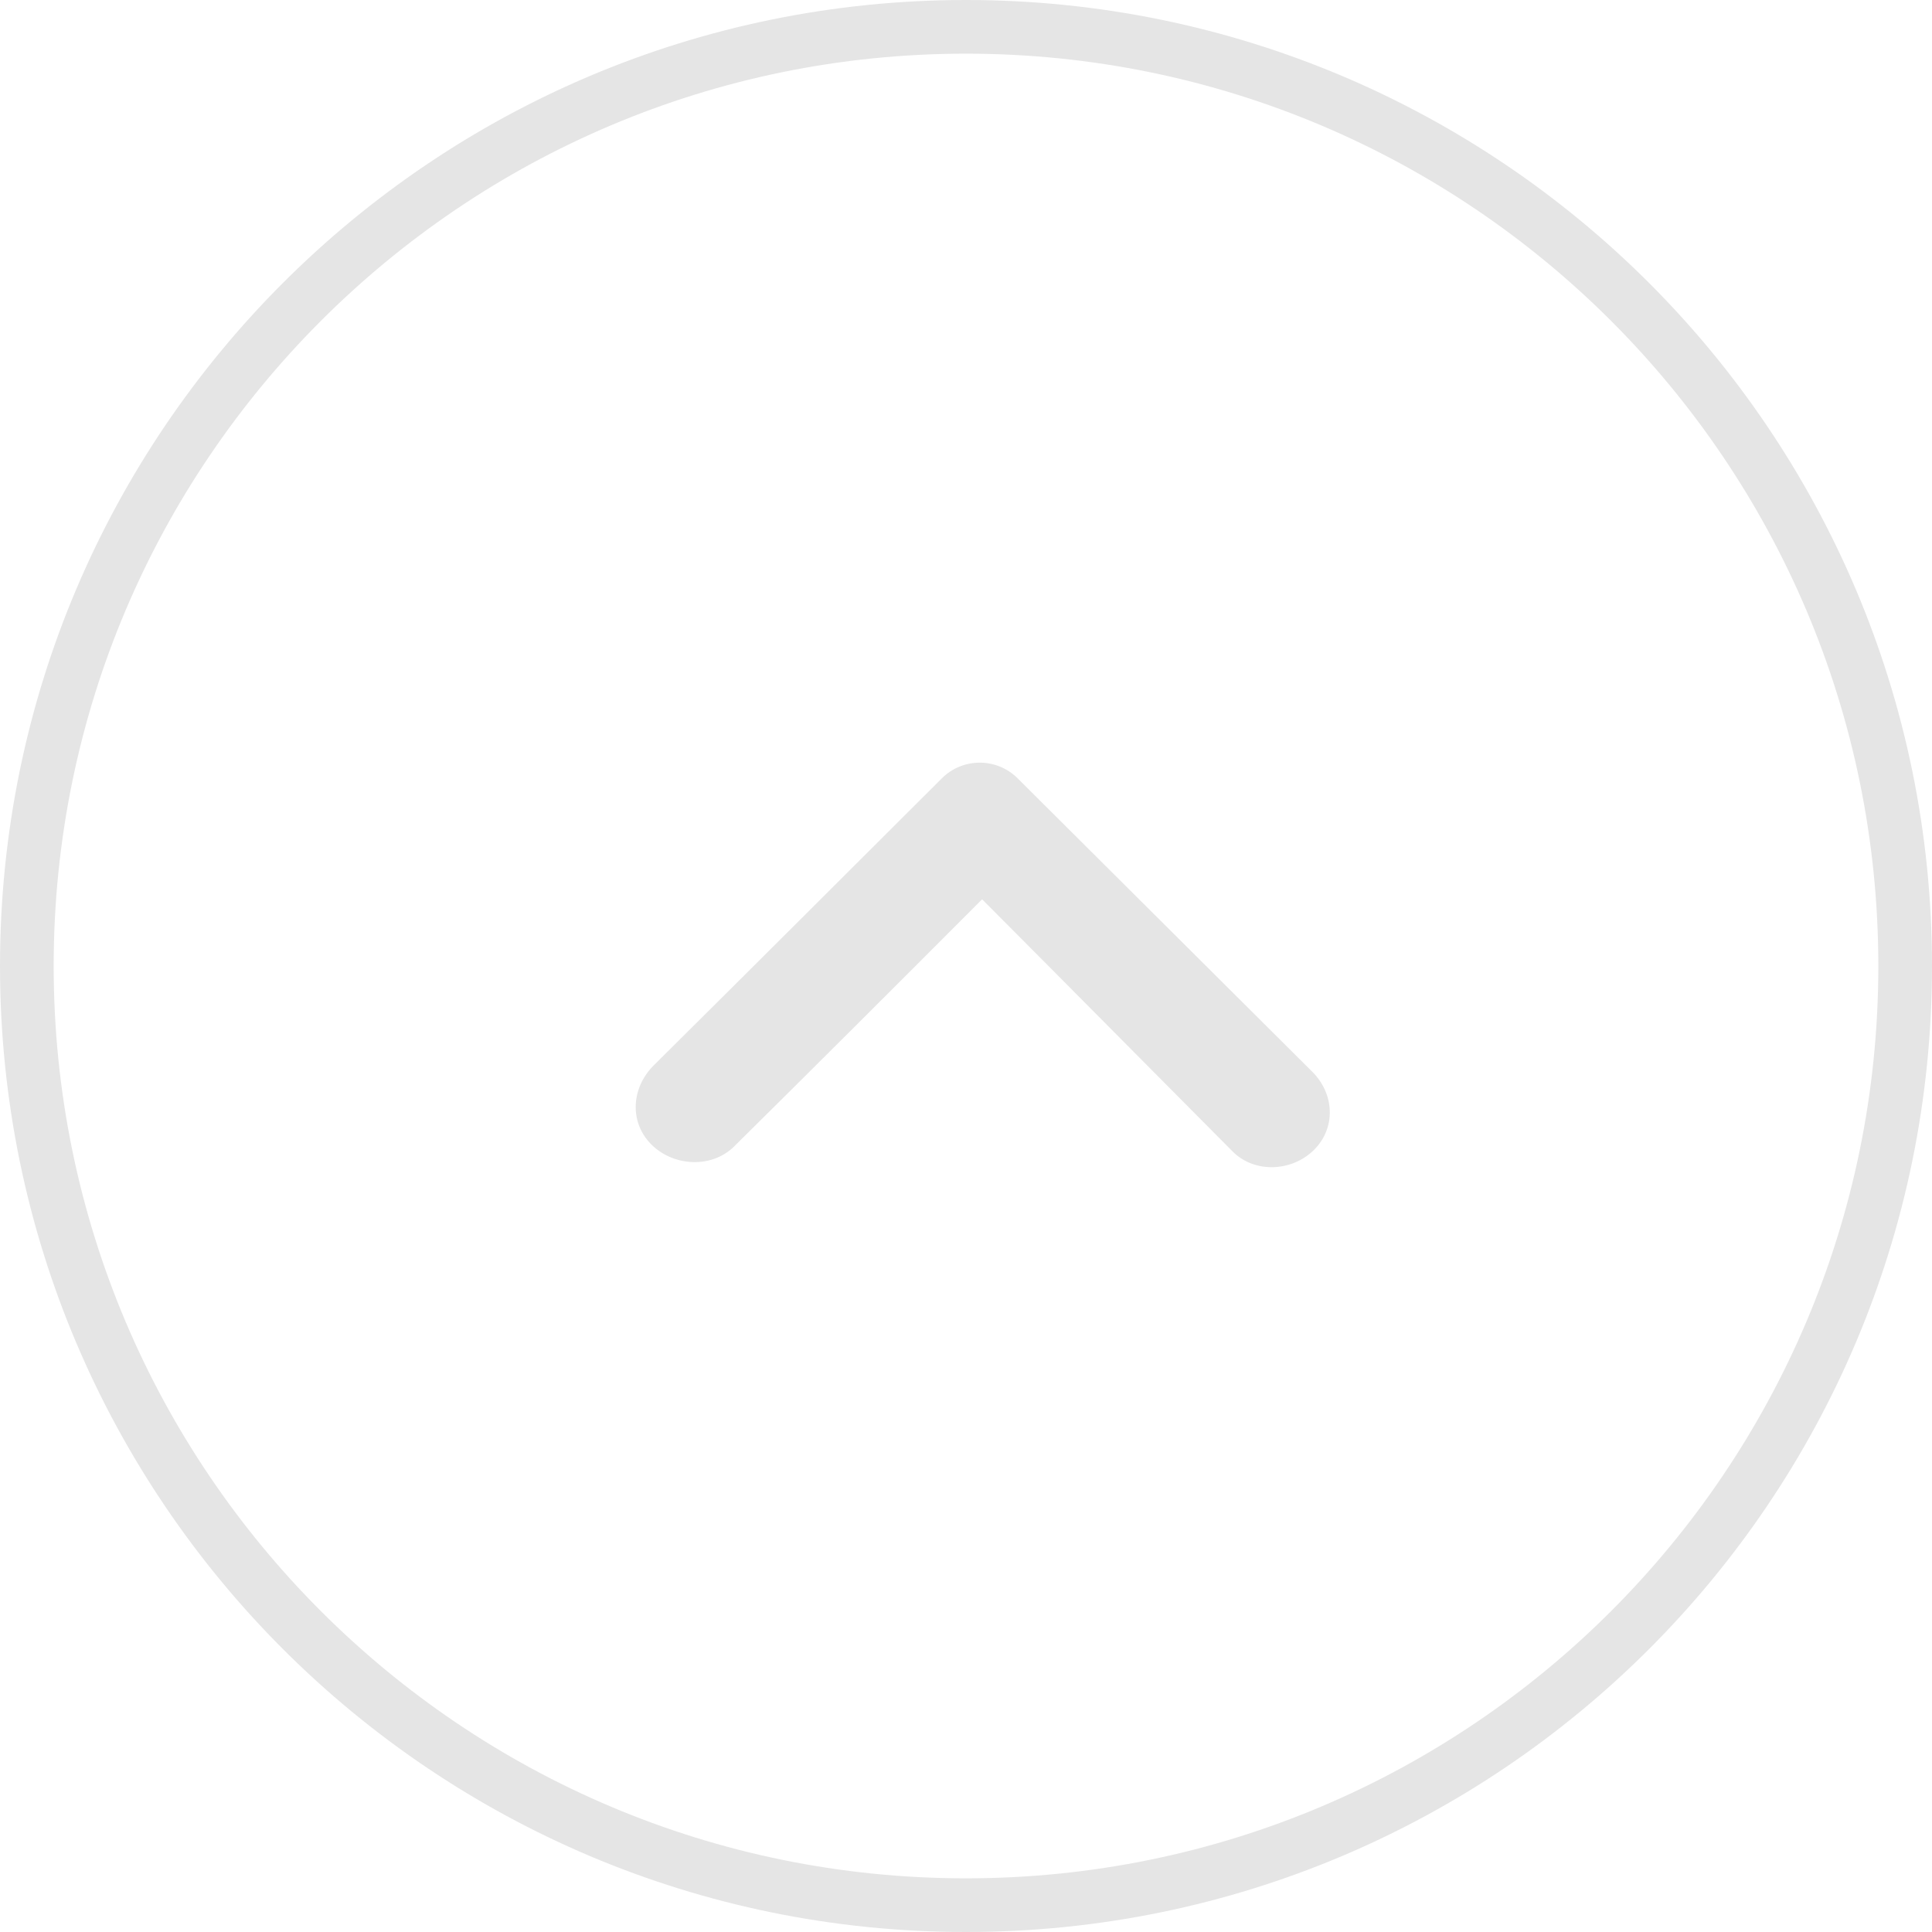
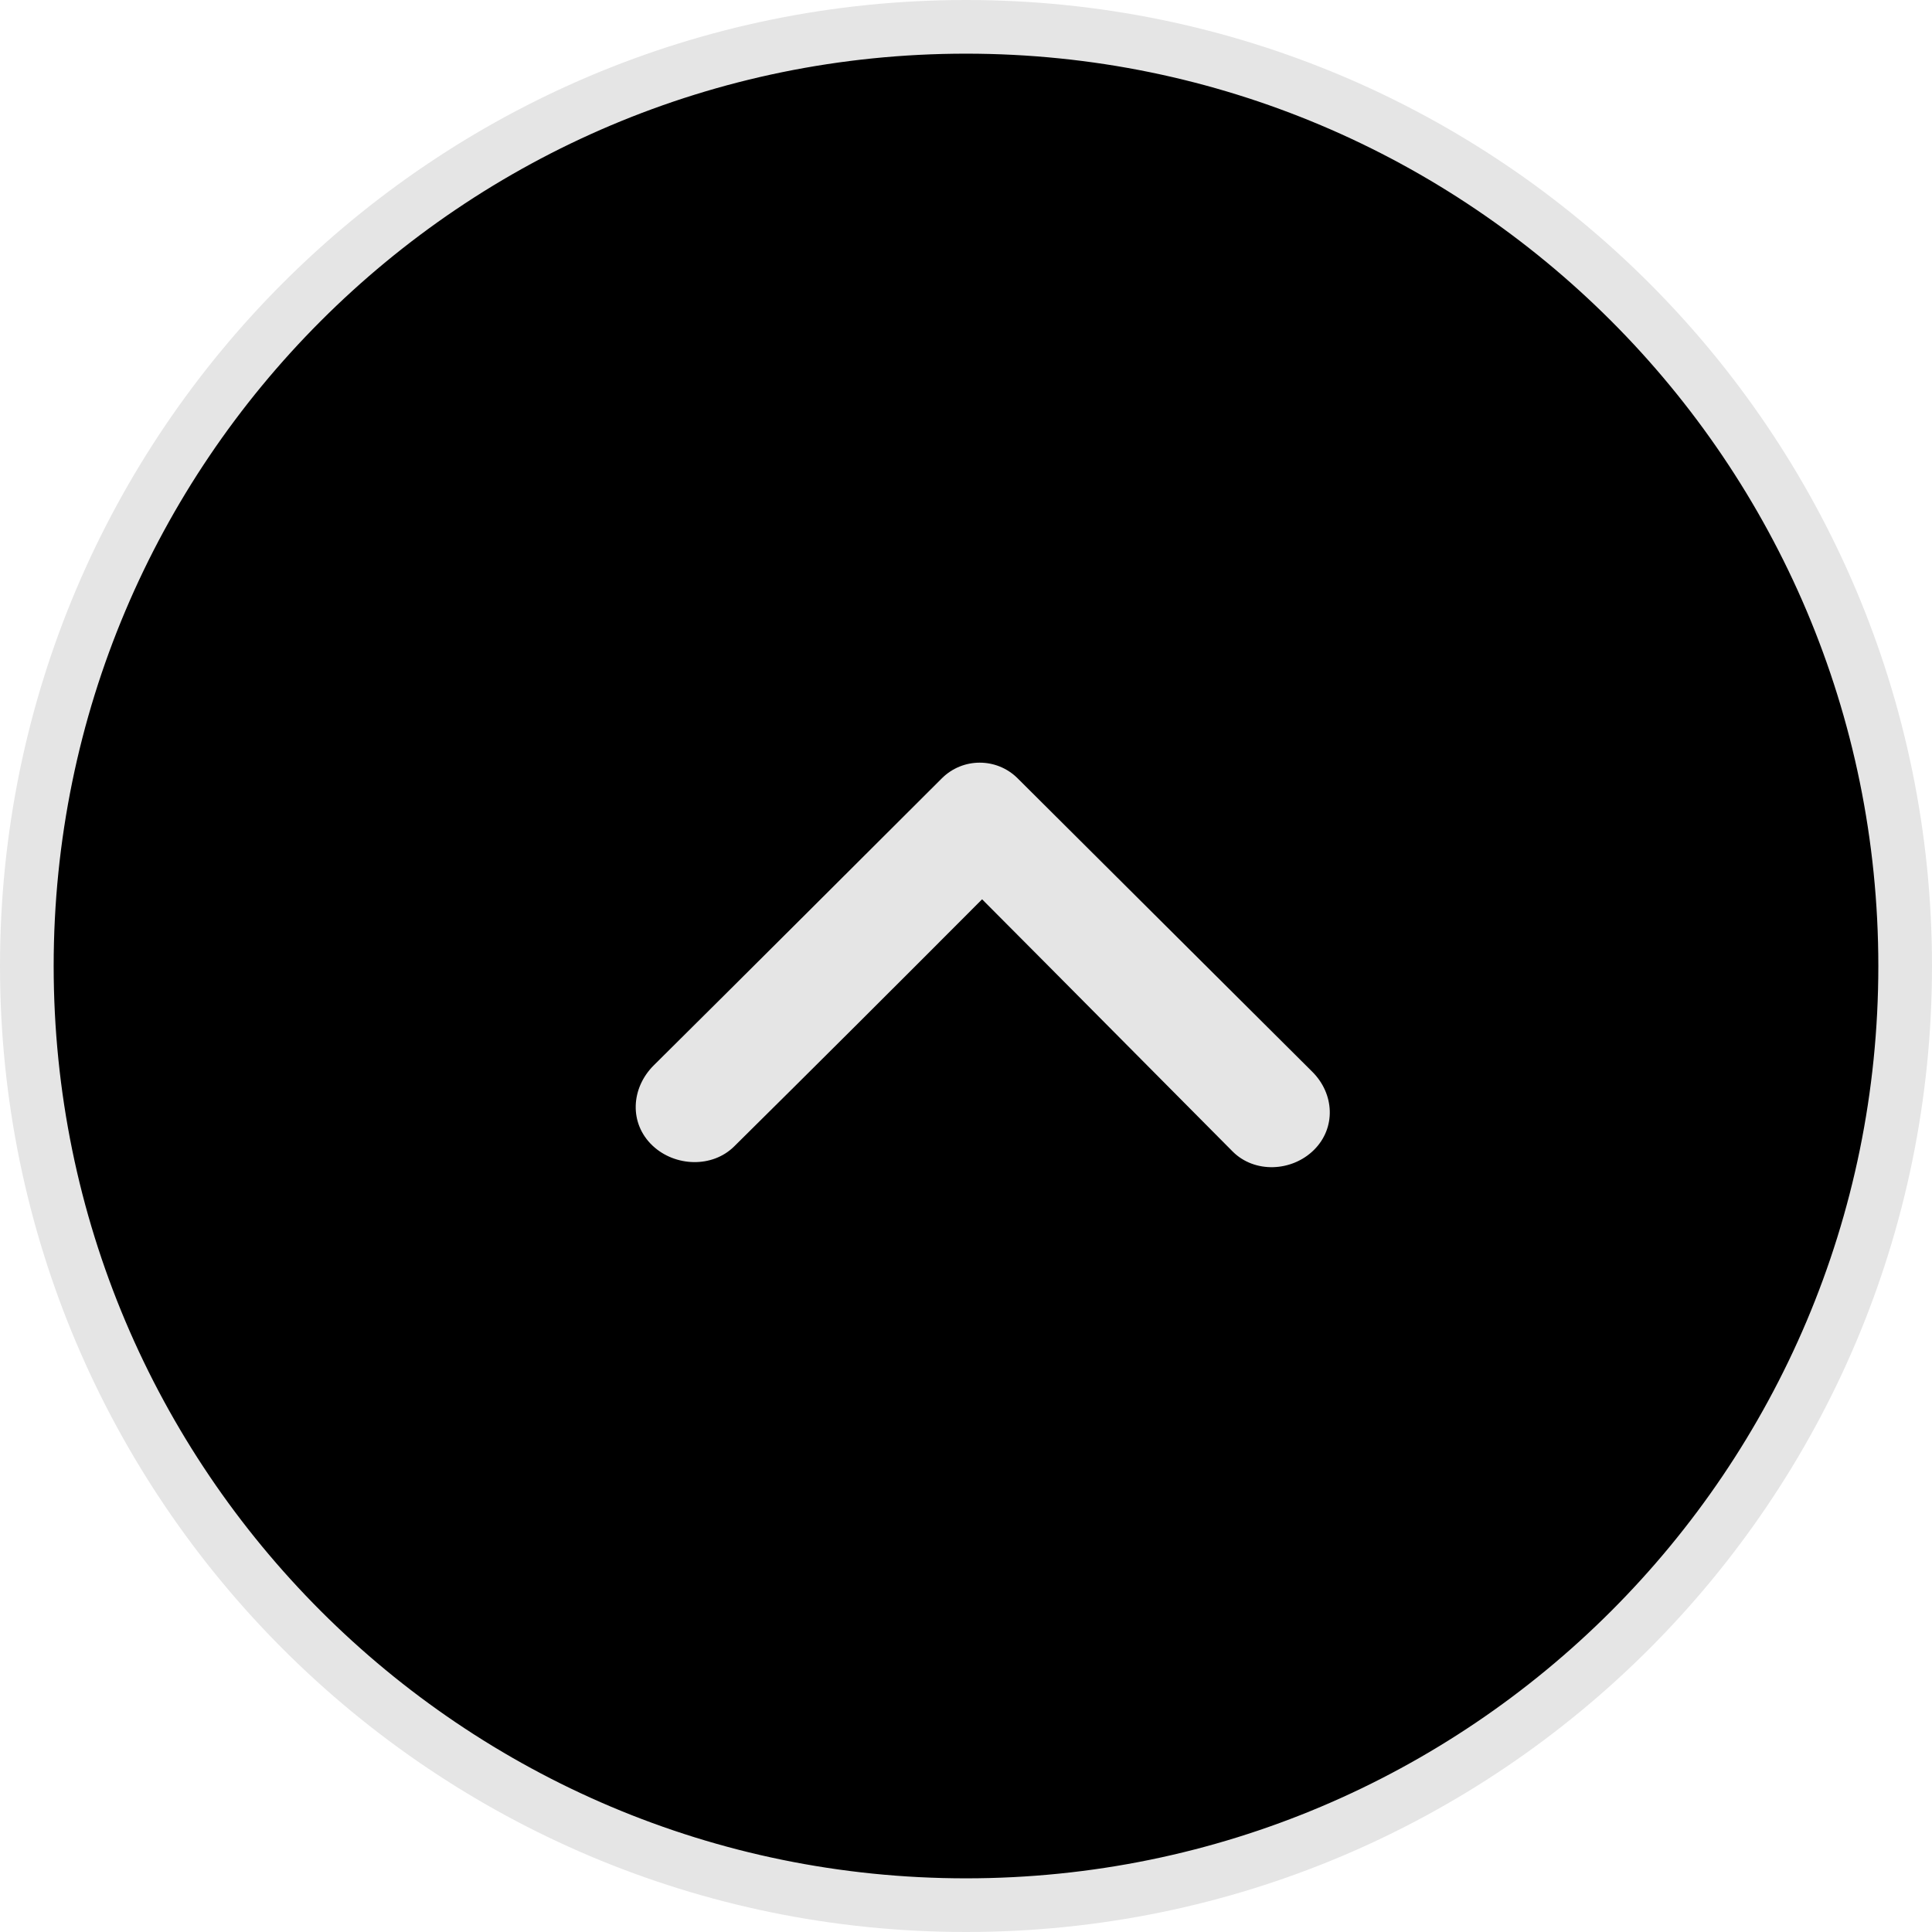
- <svg xmlns="http://www.w3.org/2000/svg" width="36" height="36" viewBox="0 0 36 36" fill="none">
+ <svg xmlns="http://www.w3.org/2000/svg" width="36" height="36" viewBox="0 0 36 36">
  <circle cx="18" cy="18" r="17.5" stroke="#E5E5E5" />
  <path d="M18.3 16.757C19.926 18.388 21.453 19.933 22.967 21.455C23.376 21.867 24.074 21.835 24.485 21.426C24.898 21.015 24.865 20.38 24.452 19.97C22.617 18.143 20.777 16.311 18.961 14.502C18.571 14.114 17.94 14.114 17.55 14.503C15.802 16.246 13.996 18.052 12.184 19.849C11.754 20.275 11.72 20.934 12.161 21.349C12.579 21.741 13.272 21.766 13.68 21.362C15.146 19.912 16.679 18.383 18.3 16.757Z" fill="#E5E5E5" />
</svg>
